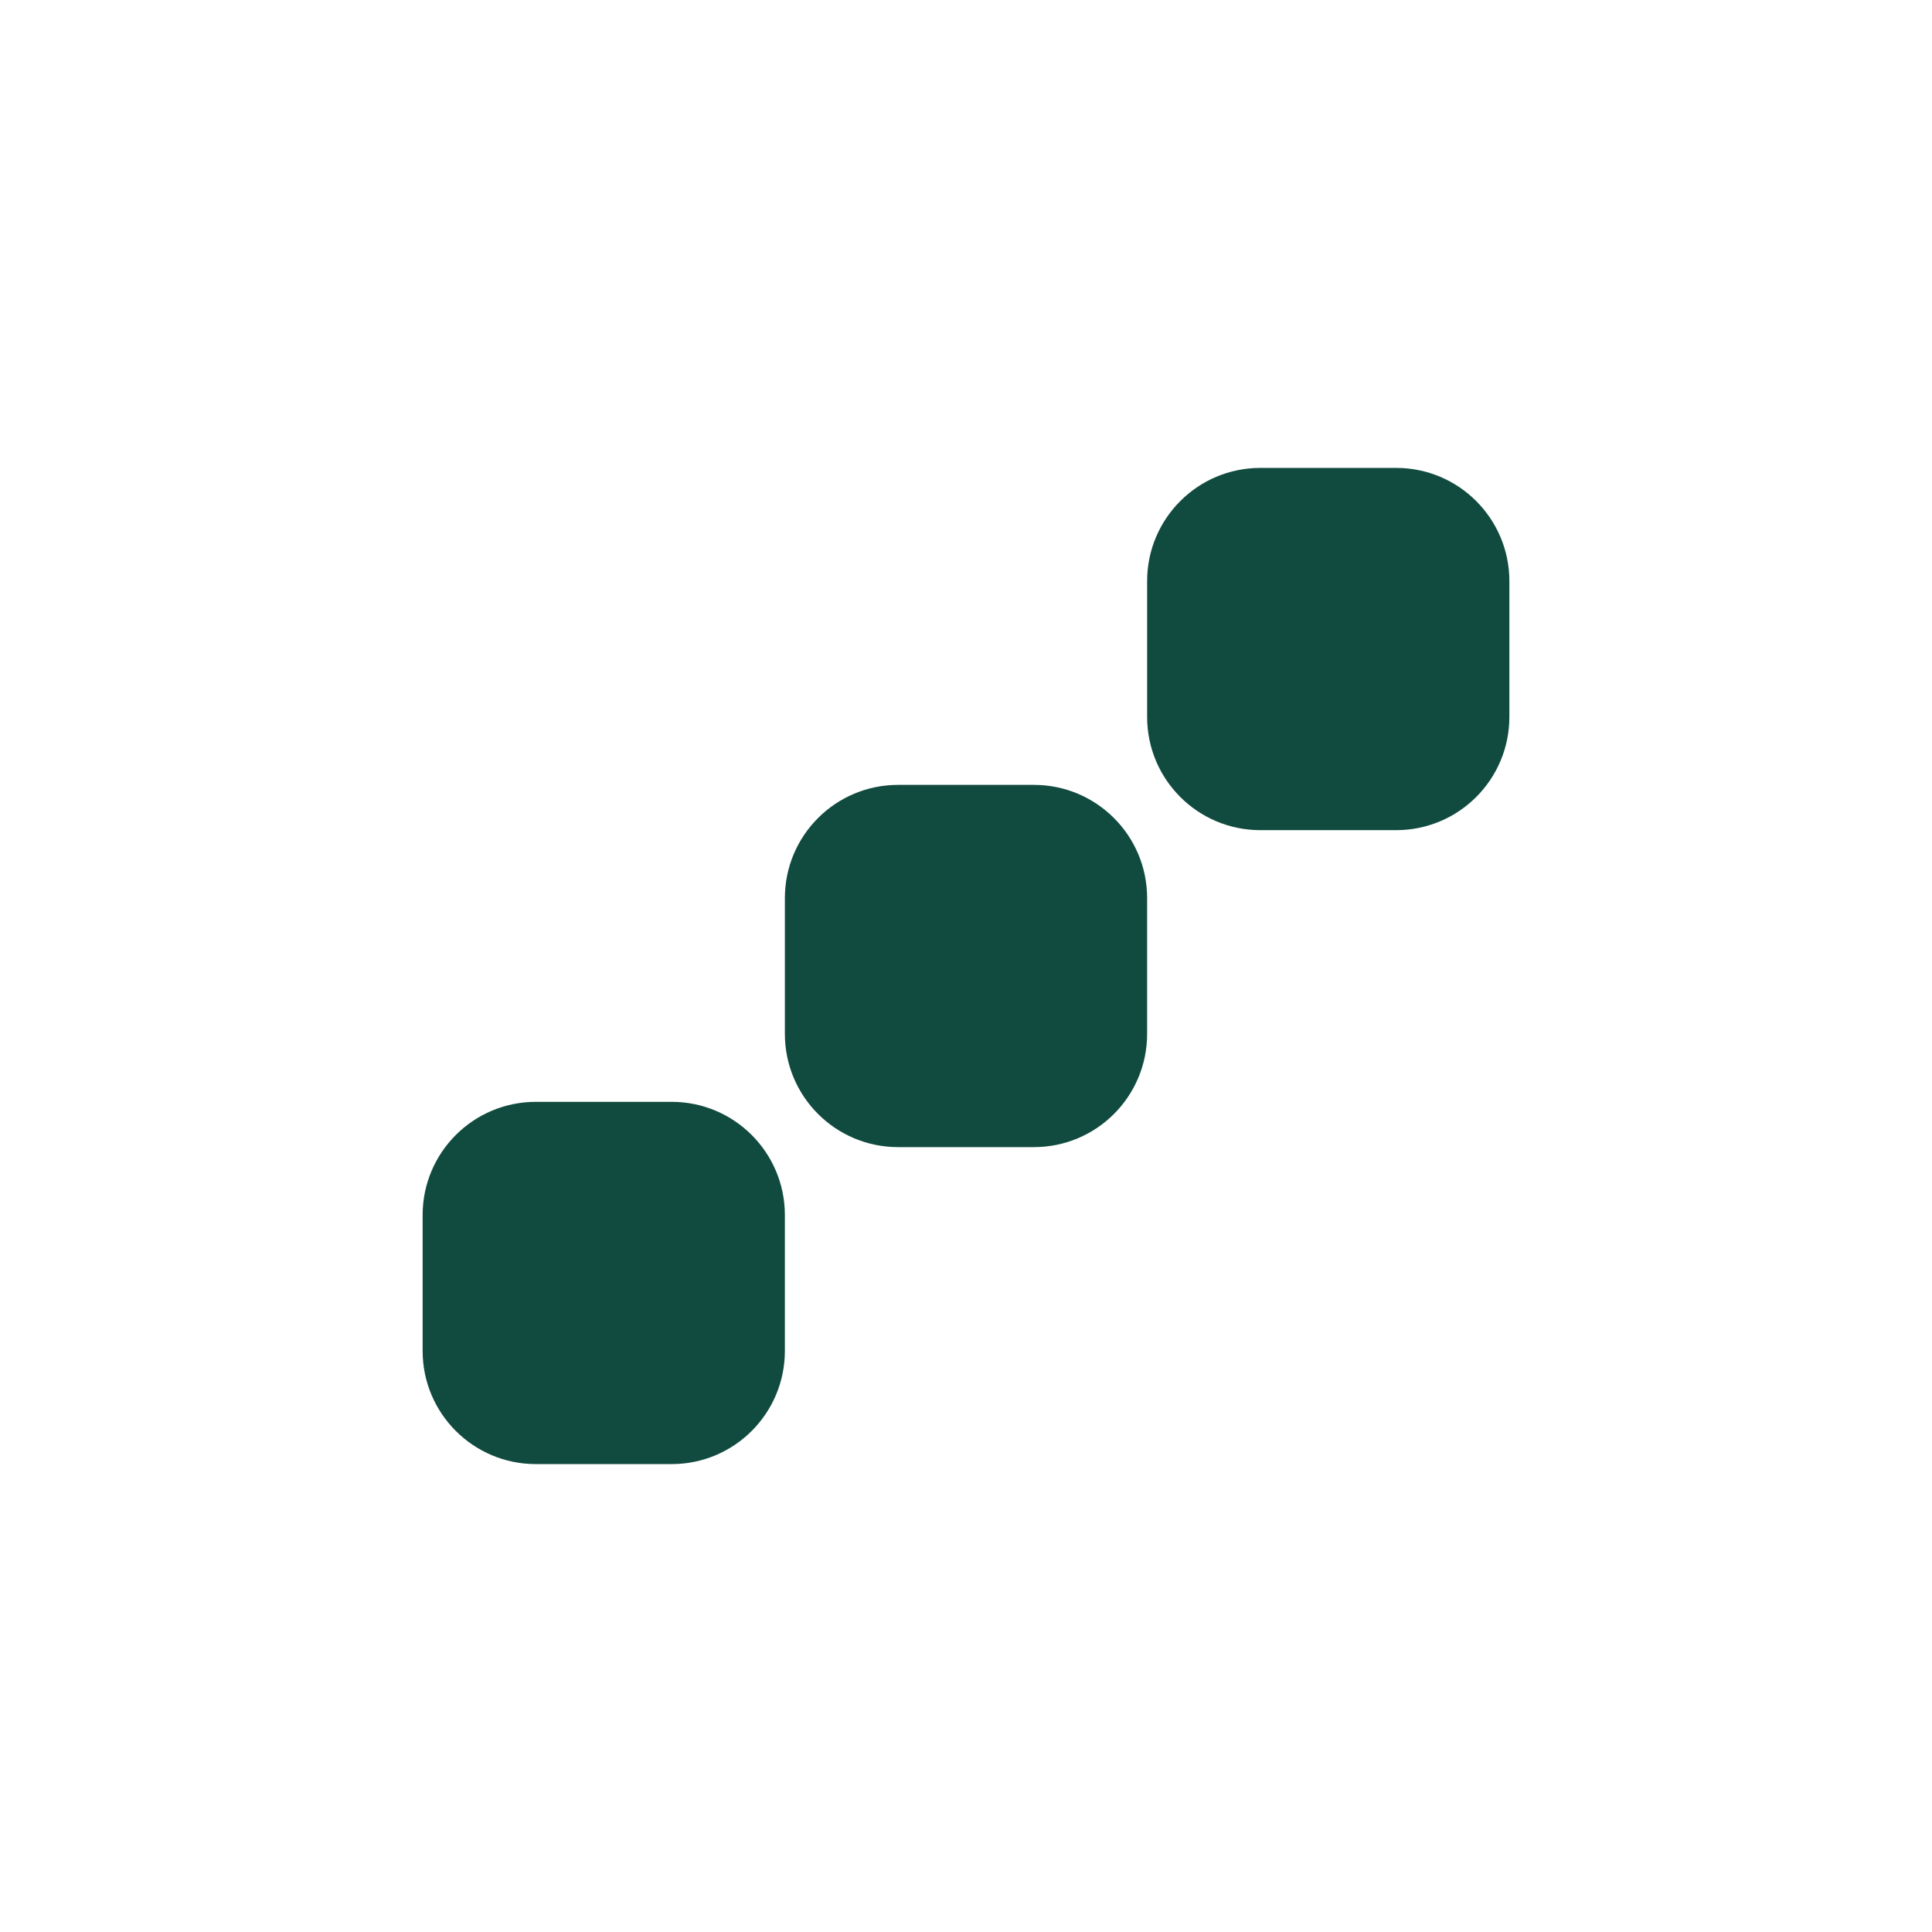
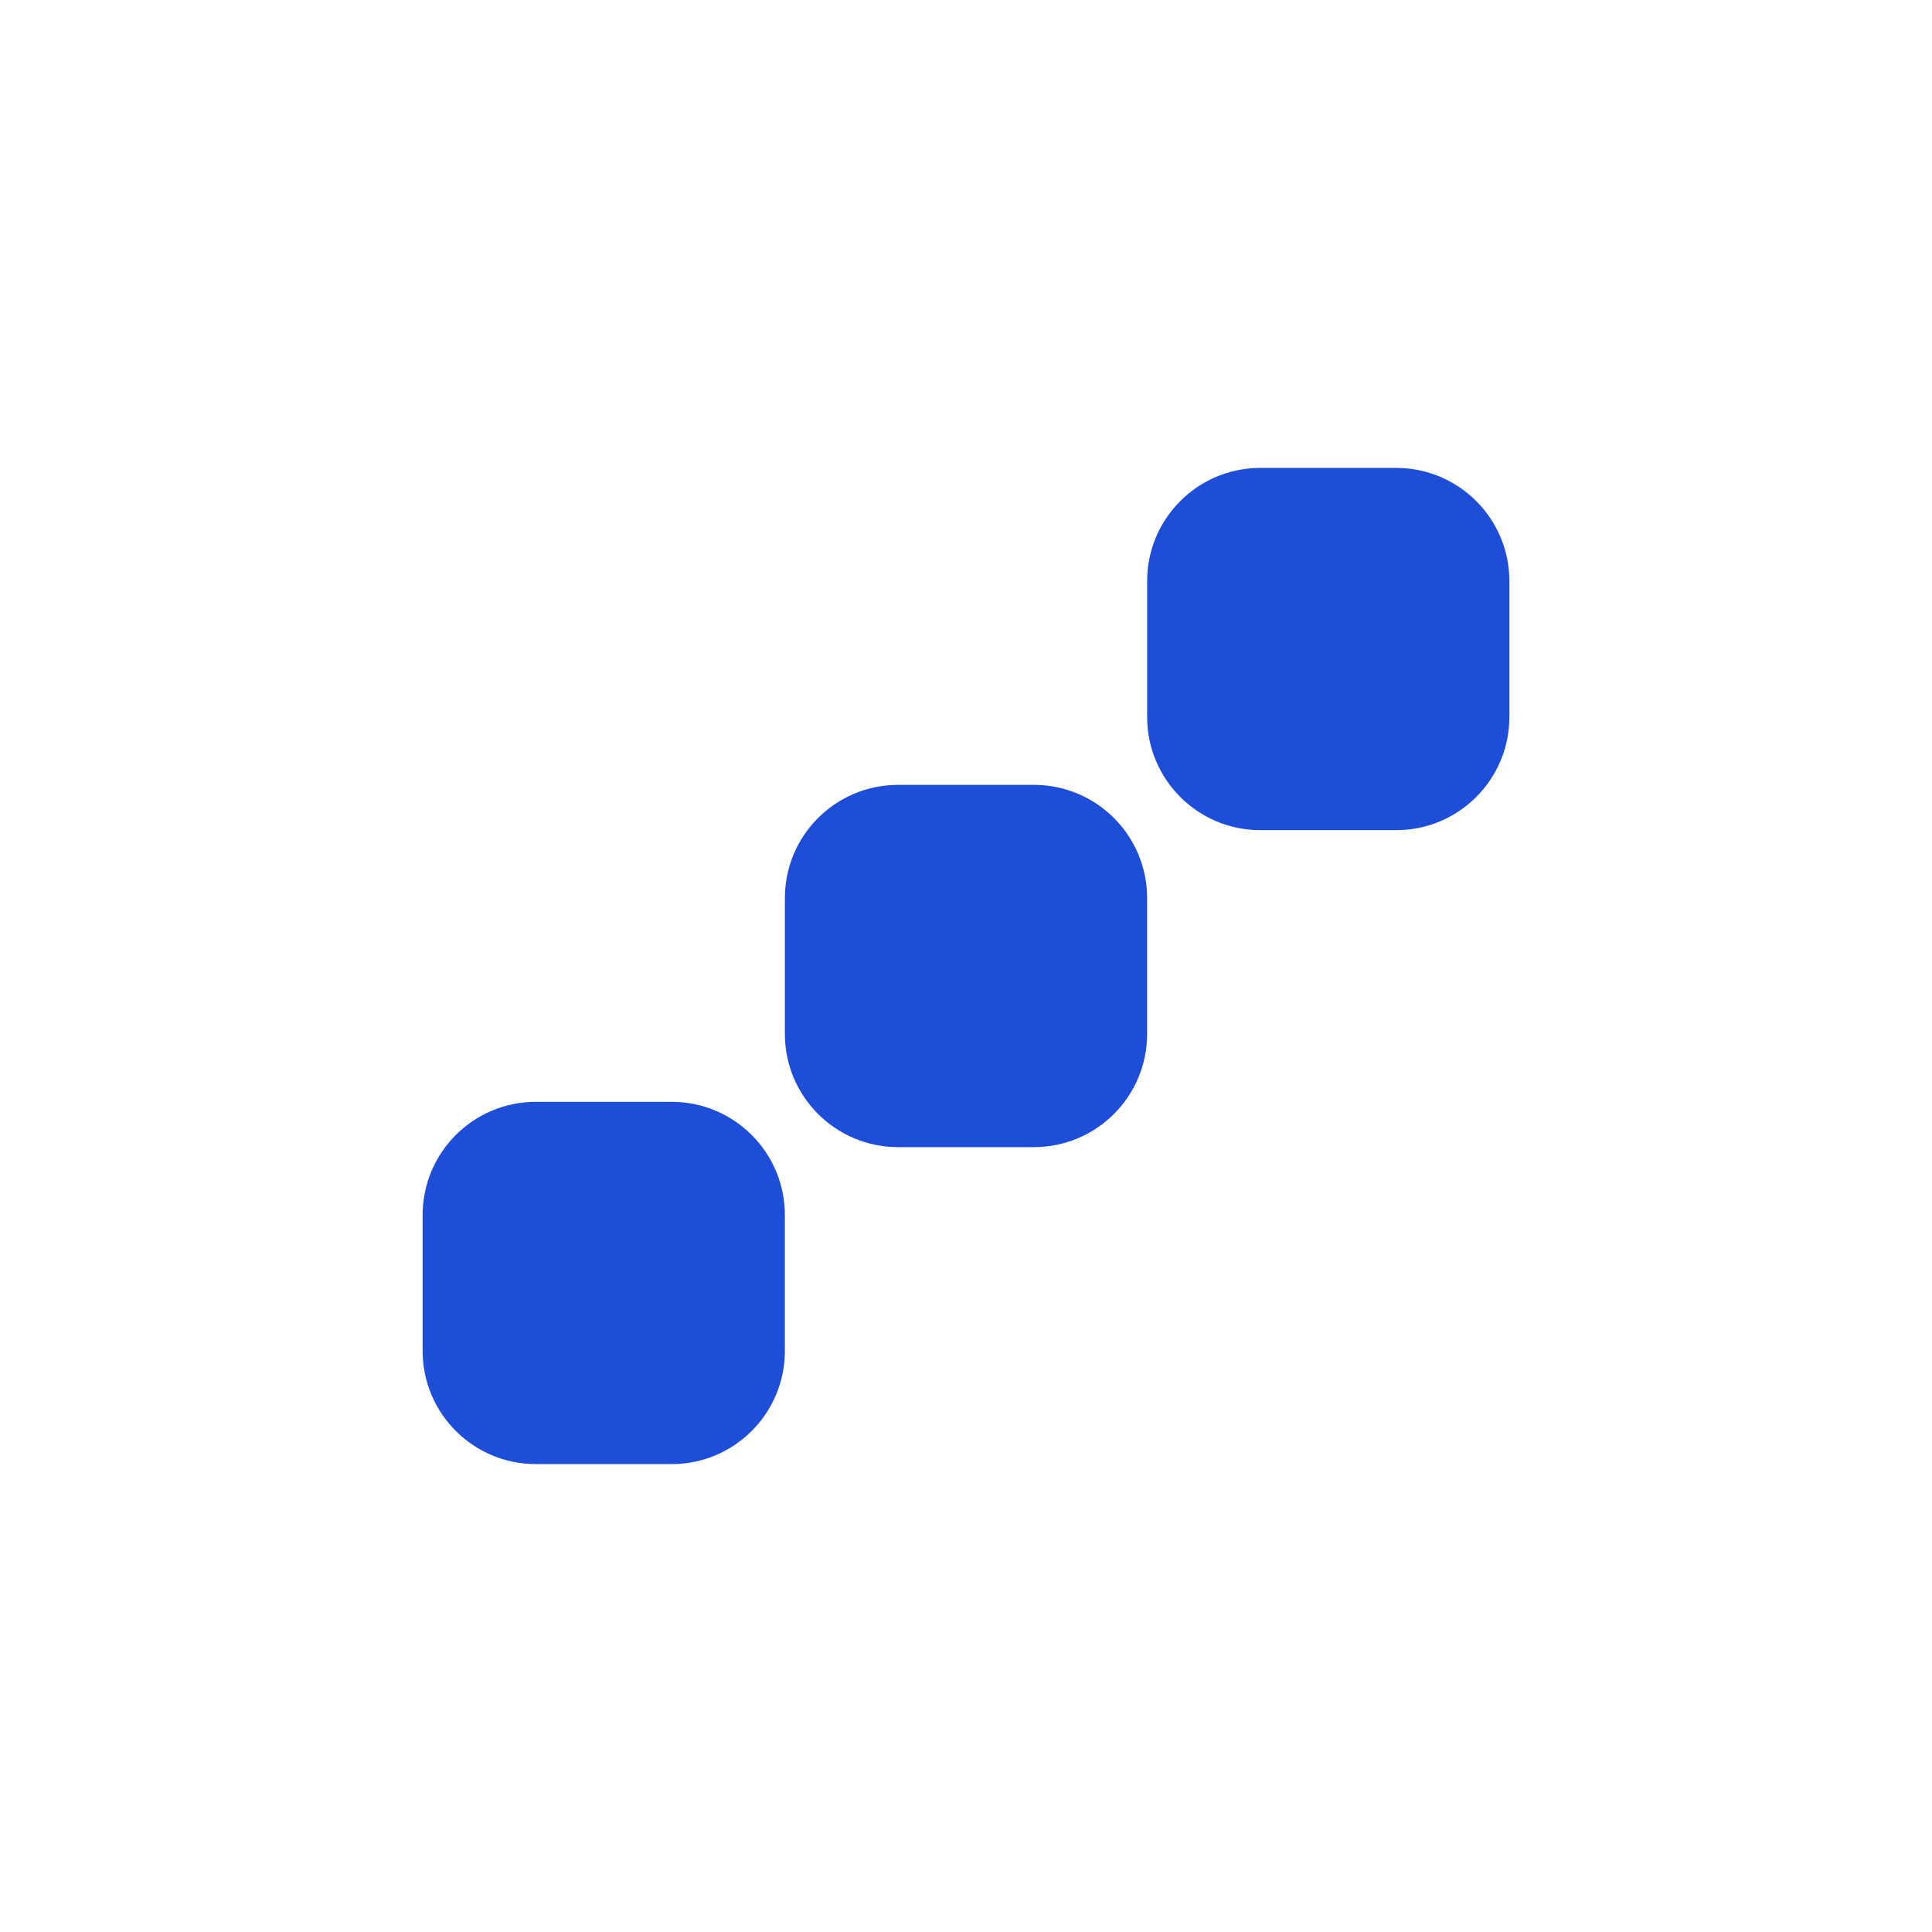
<svg xmlns="http://www.w3.org/2000/svg" viewBox="0 0 512 512" role="img" aria-label="Scotive">
-   <g fill="#114B3F">
+   <g fill="#1E4ED8">
    <rect x="112" y="292" width="96" height="96" rx="30" />
    <rect x="208" y="208" width="96" height="96" rx="30" />
    <rect x="304" y="124" width="96" height="96" rx="30" />
  </g>
</svg>
